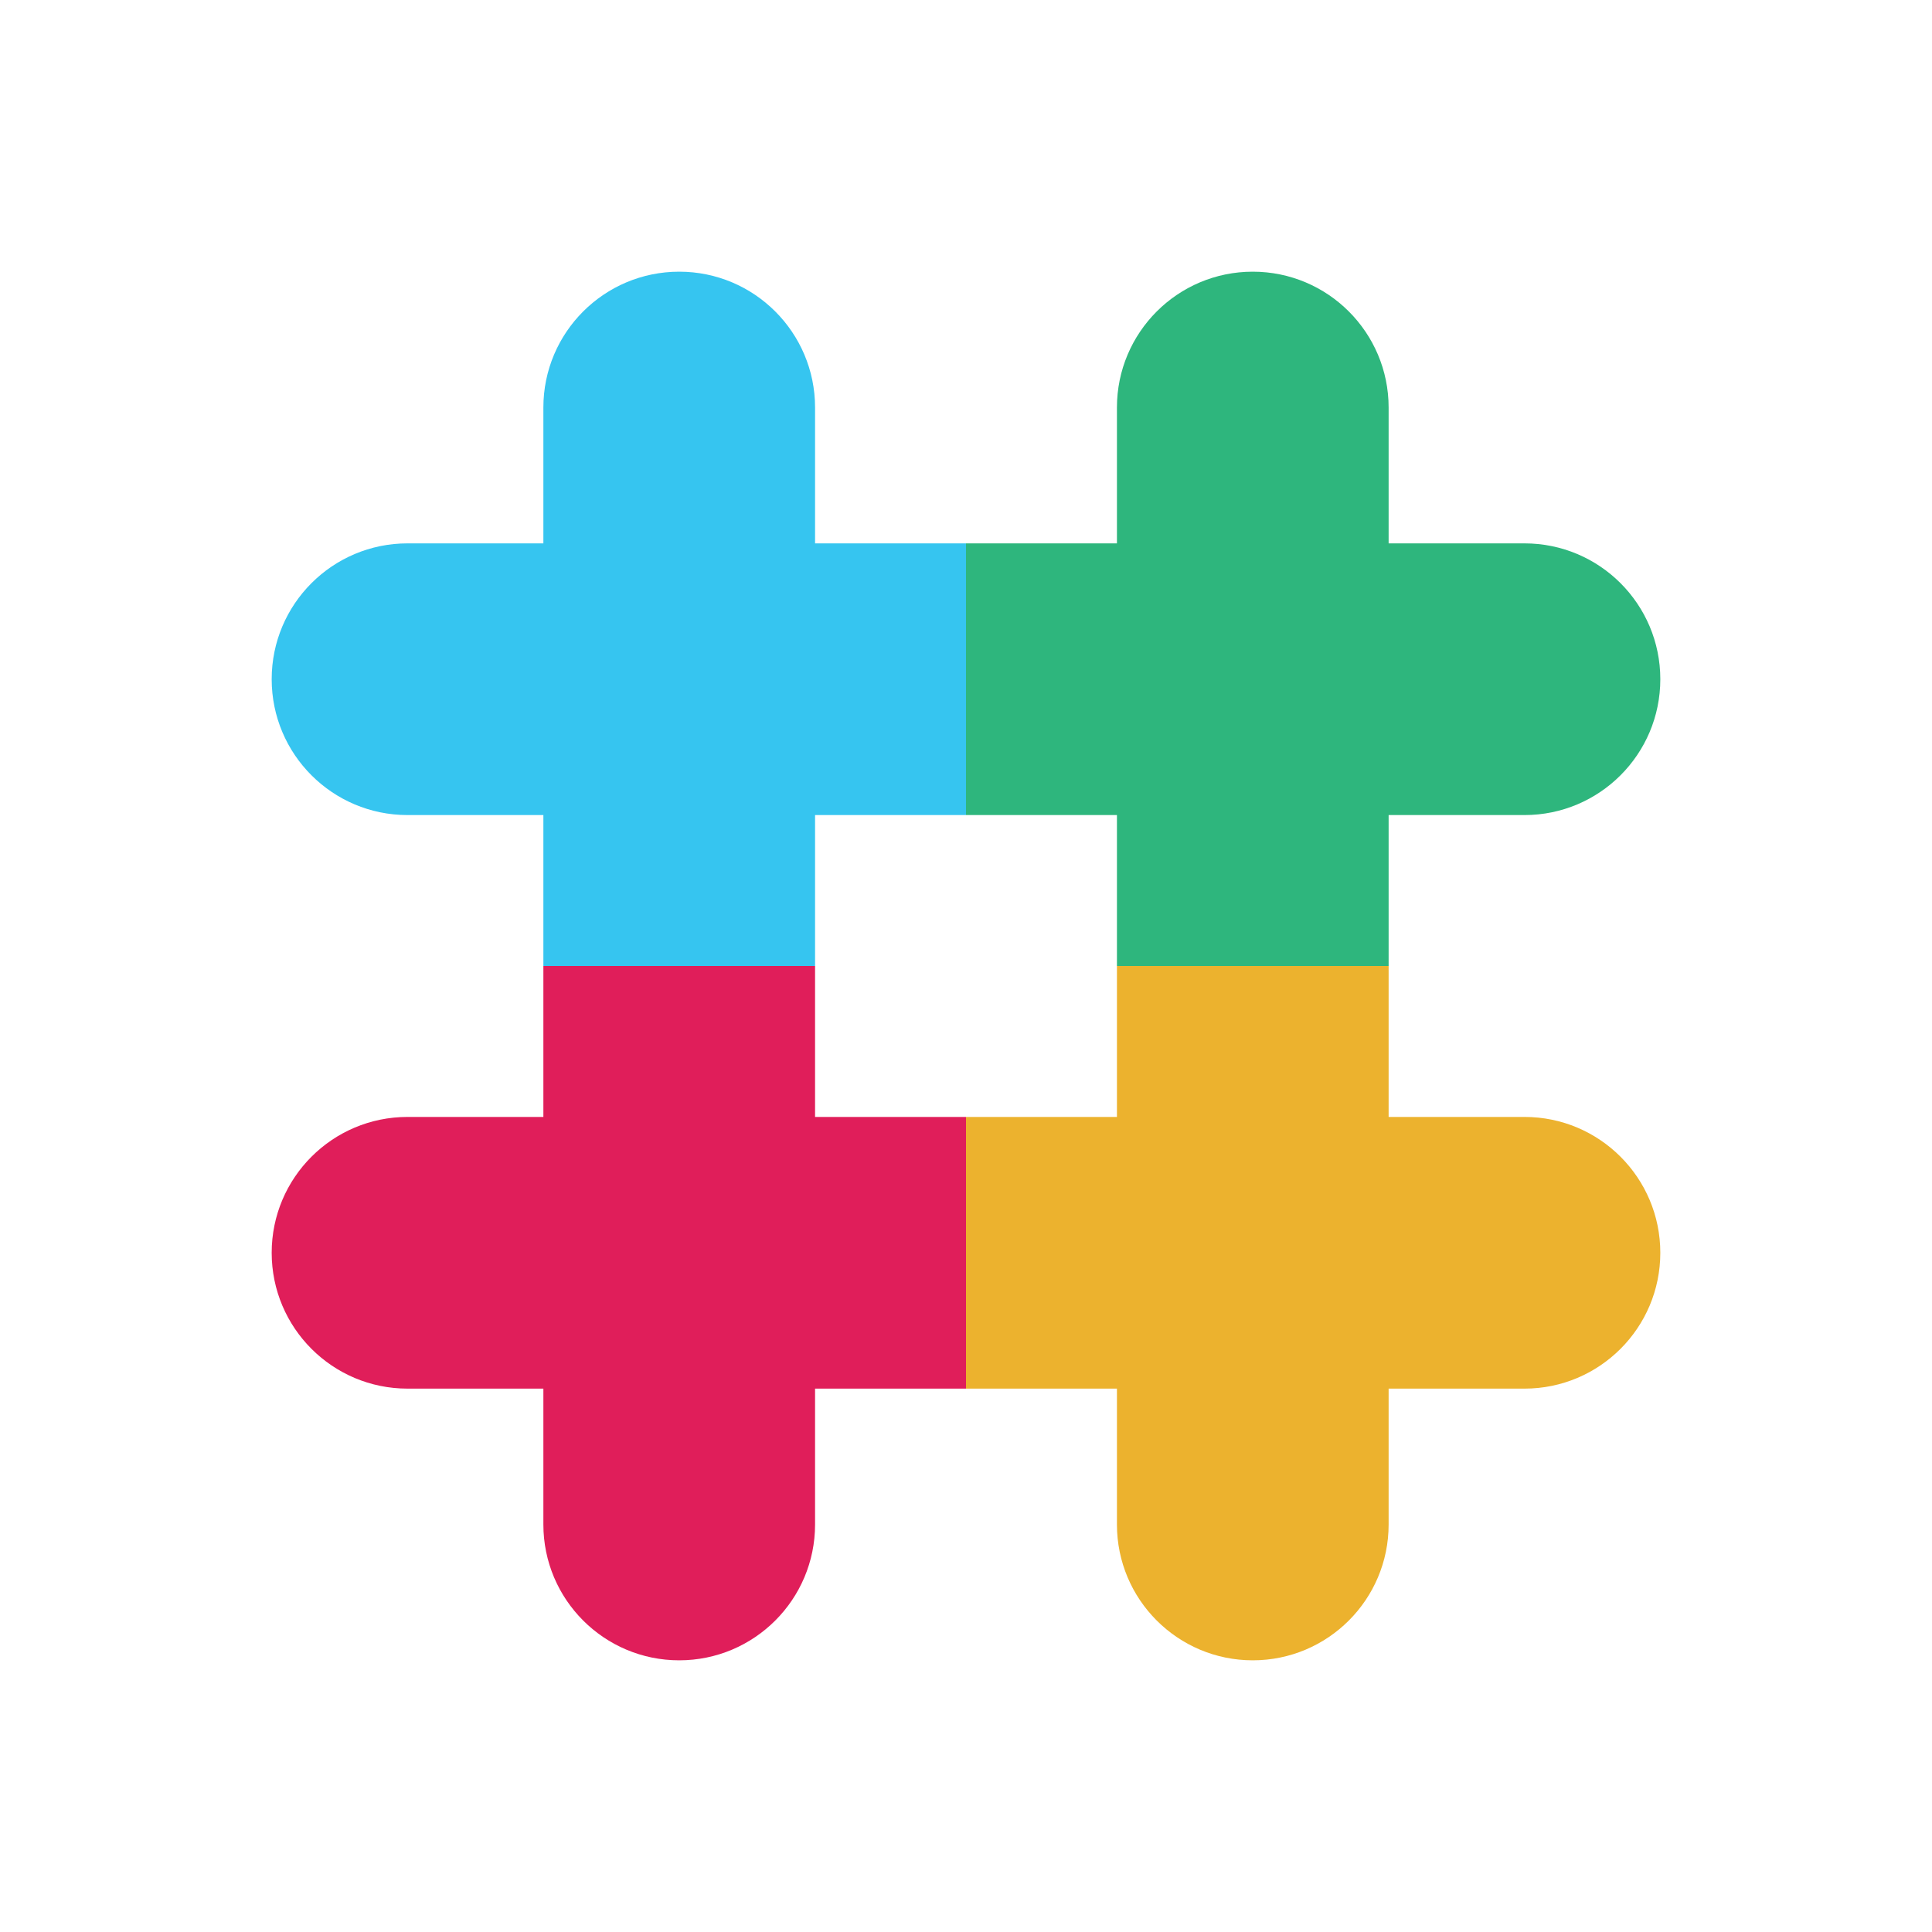
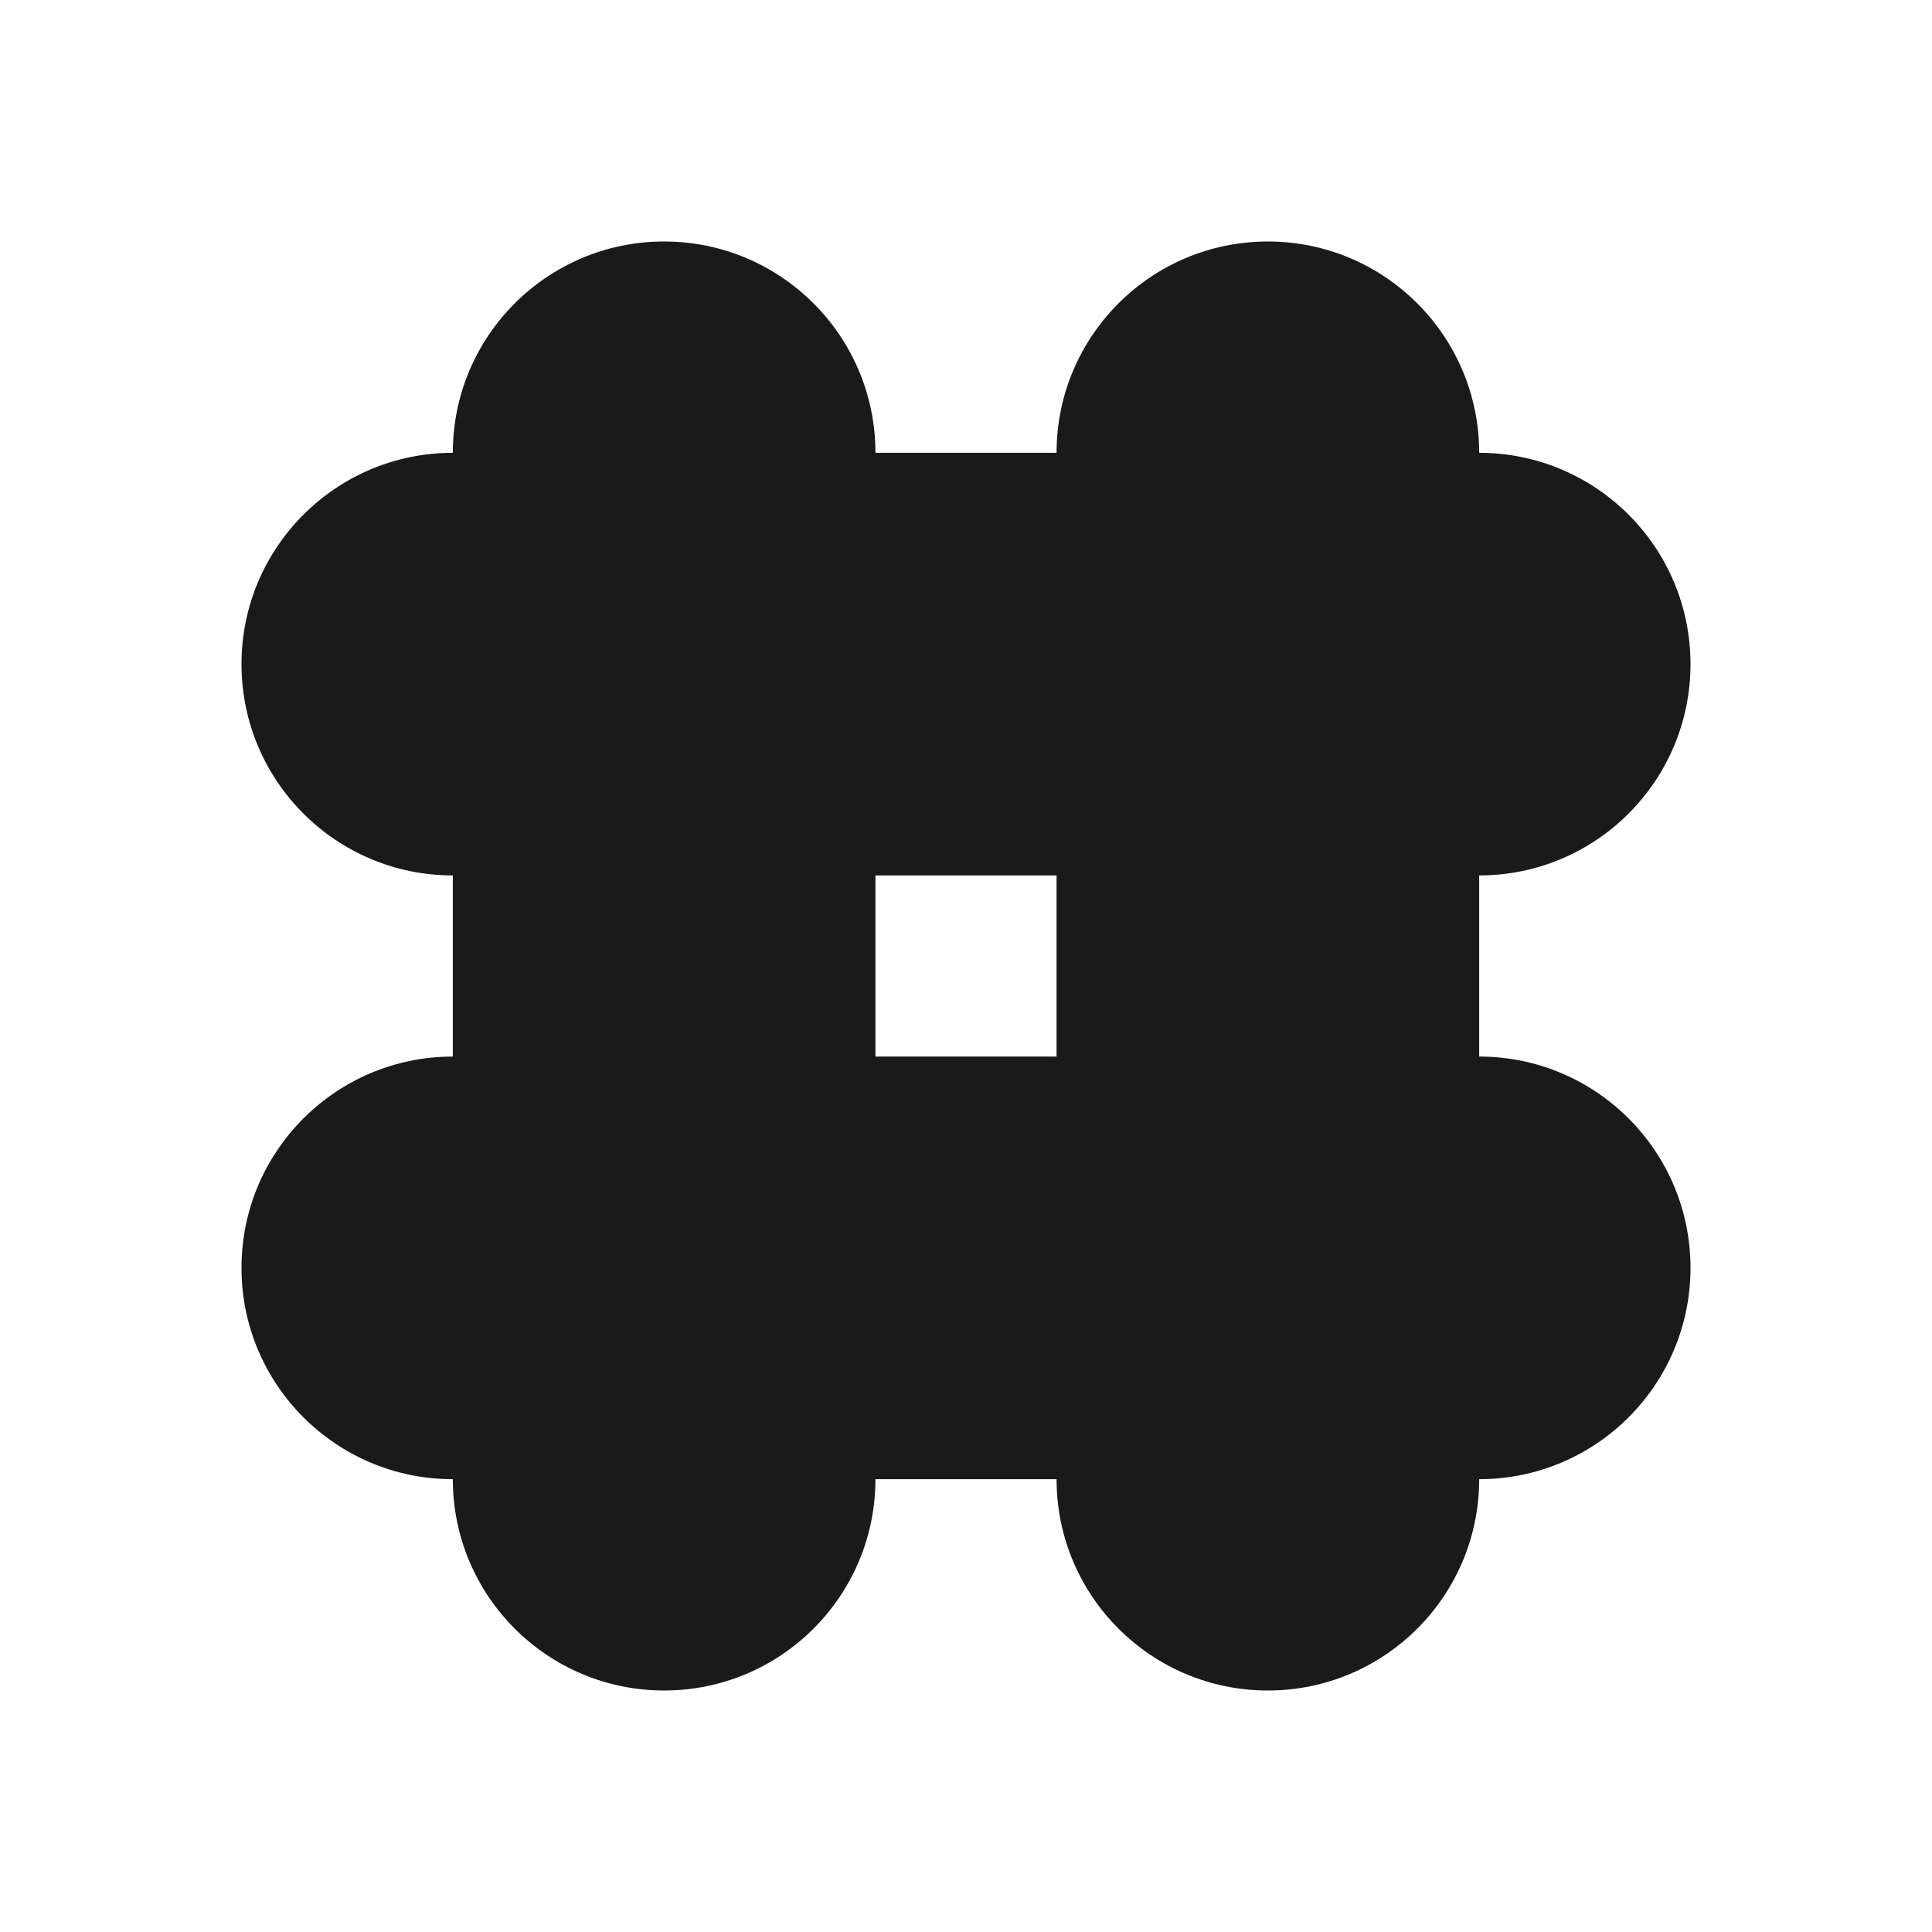
<svg xmlns="http://www.w3.org/2000/svg" viewBox="0 0 64 64">
-   <defs>
-     <clipPath id="sl-lv">
-       <rect x="18" y="9" width="9" height="46" rx="4.5" />
-     </clipPath>
-     <clipPath id="sl-rv">
-       <rect x="37" y="9" width="9" height="46" rx="4.5" />
-     </clipPath>
-     <clipPath id="sl-th">
-       <rect x="9" y="18" width="46" height="9" rx="4.5" />
-     </clipPath>
-     <clipPath id="sl-bh">
-       <rect x="9" y="37" width="46" height="9" rx="4.5" />
-     </clipPath>
-   </defs>
-   <rect x="18" y="9" width="9" height="23" fill="#36C5F0" clip-path="url(#sl-lv)" />
-   <rect x="18" y="32" width="9" height="23" fill="#E01E5A" clip-path="url(#sl-lv)" />
-   <rect x="37" y="9" width="9" height="23" fill="#2EB67D" clip-path="url(#sl-rv)" />
-   <rect x="37" y="32" width="9" height="23" fill="#ECB22E" clip-path="url(#sl-rv)" />
-   <rect x="9" y="18" width="23" height="9" fill="#36C5F0" clip-path="url(#sl-th)" />
-   <rect x="32" y="18" width="23" height="9" fill="#2EB67D" clip-path="url(#sl-th)" />
-   <rect x="9" y="37" width="23" height="9" fill="#E01E5A" clip-path="url(#sl-bh)" />
-   <rect x="32" y="37" width="23" height="9" fill="#ECB22E" clip-path="url(#sl-bh)" />
+   <rect x="15" y="8" width="14" height="48" rx="7" fill="#1a1a1a" />
+   <rect x="35" y="8" width="14" height="48" rx="7" fill="#1a1a1a" />
+   <rect x="8" y="15" width="48" height="14" rx="7" fill="#1a1a1a" />
+   <rect x="8" y="35" width="48" height="14" rx="7" fill="#1a1a1a" />
</svg>
